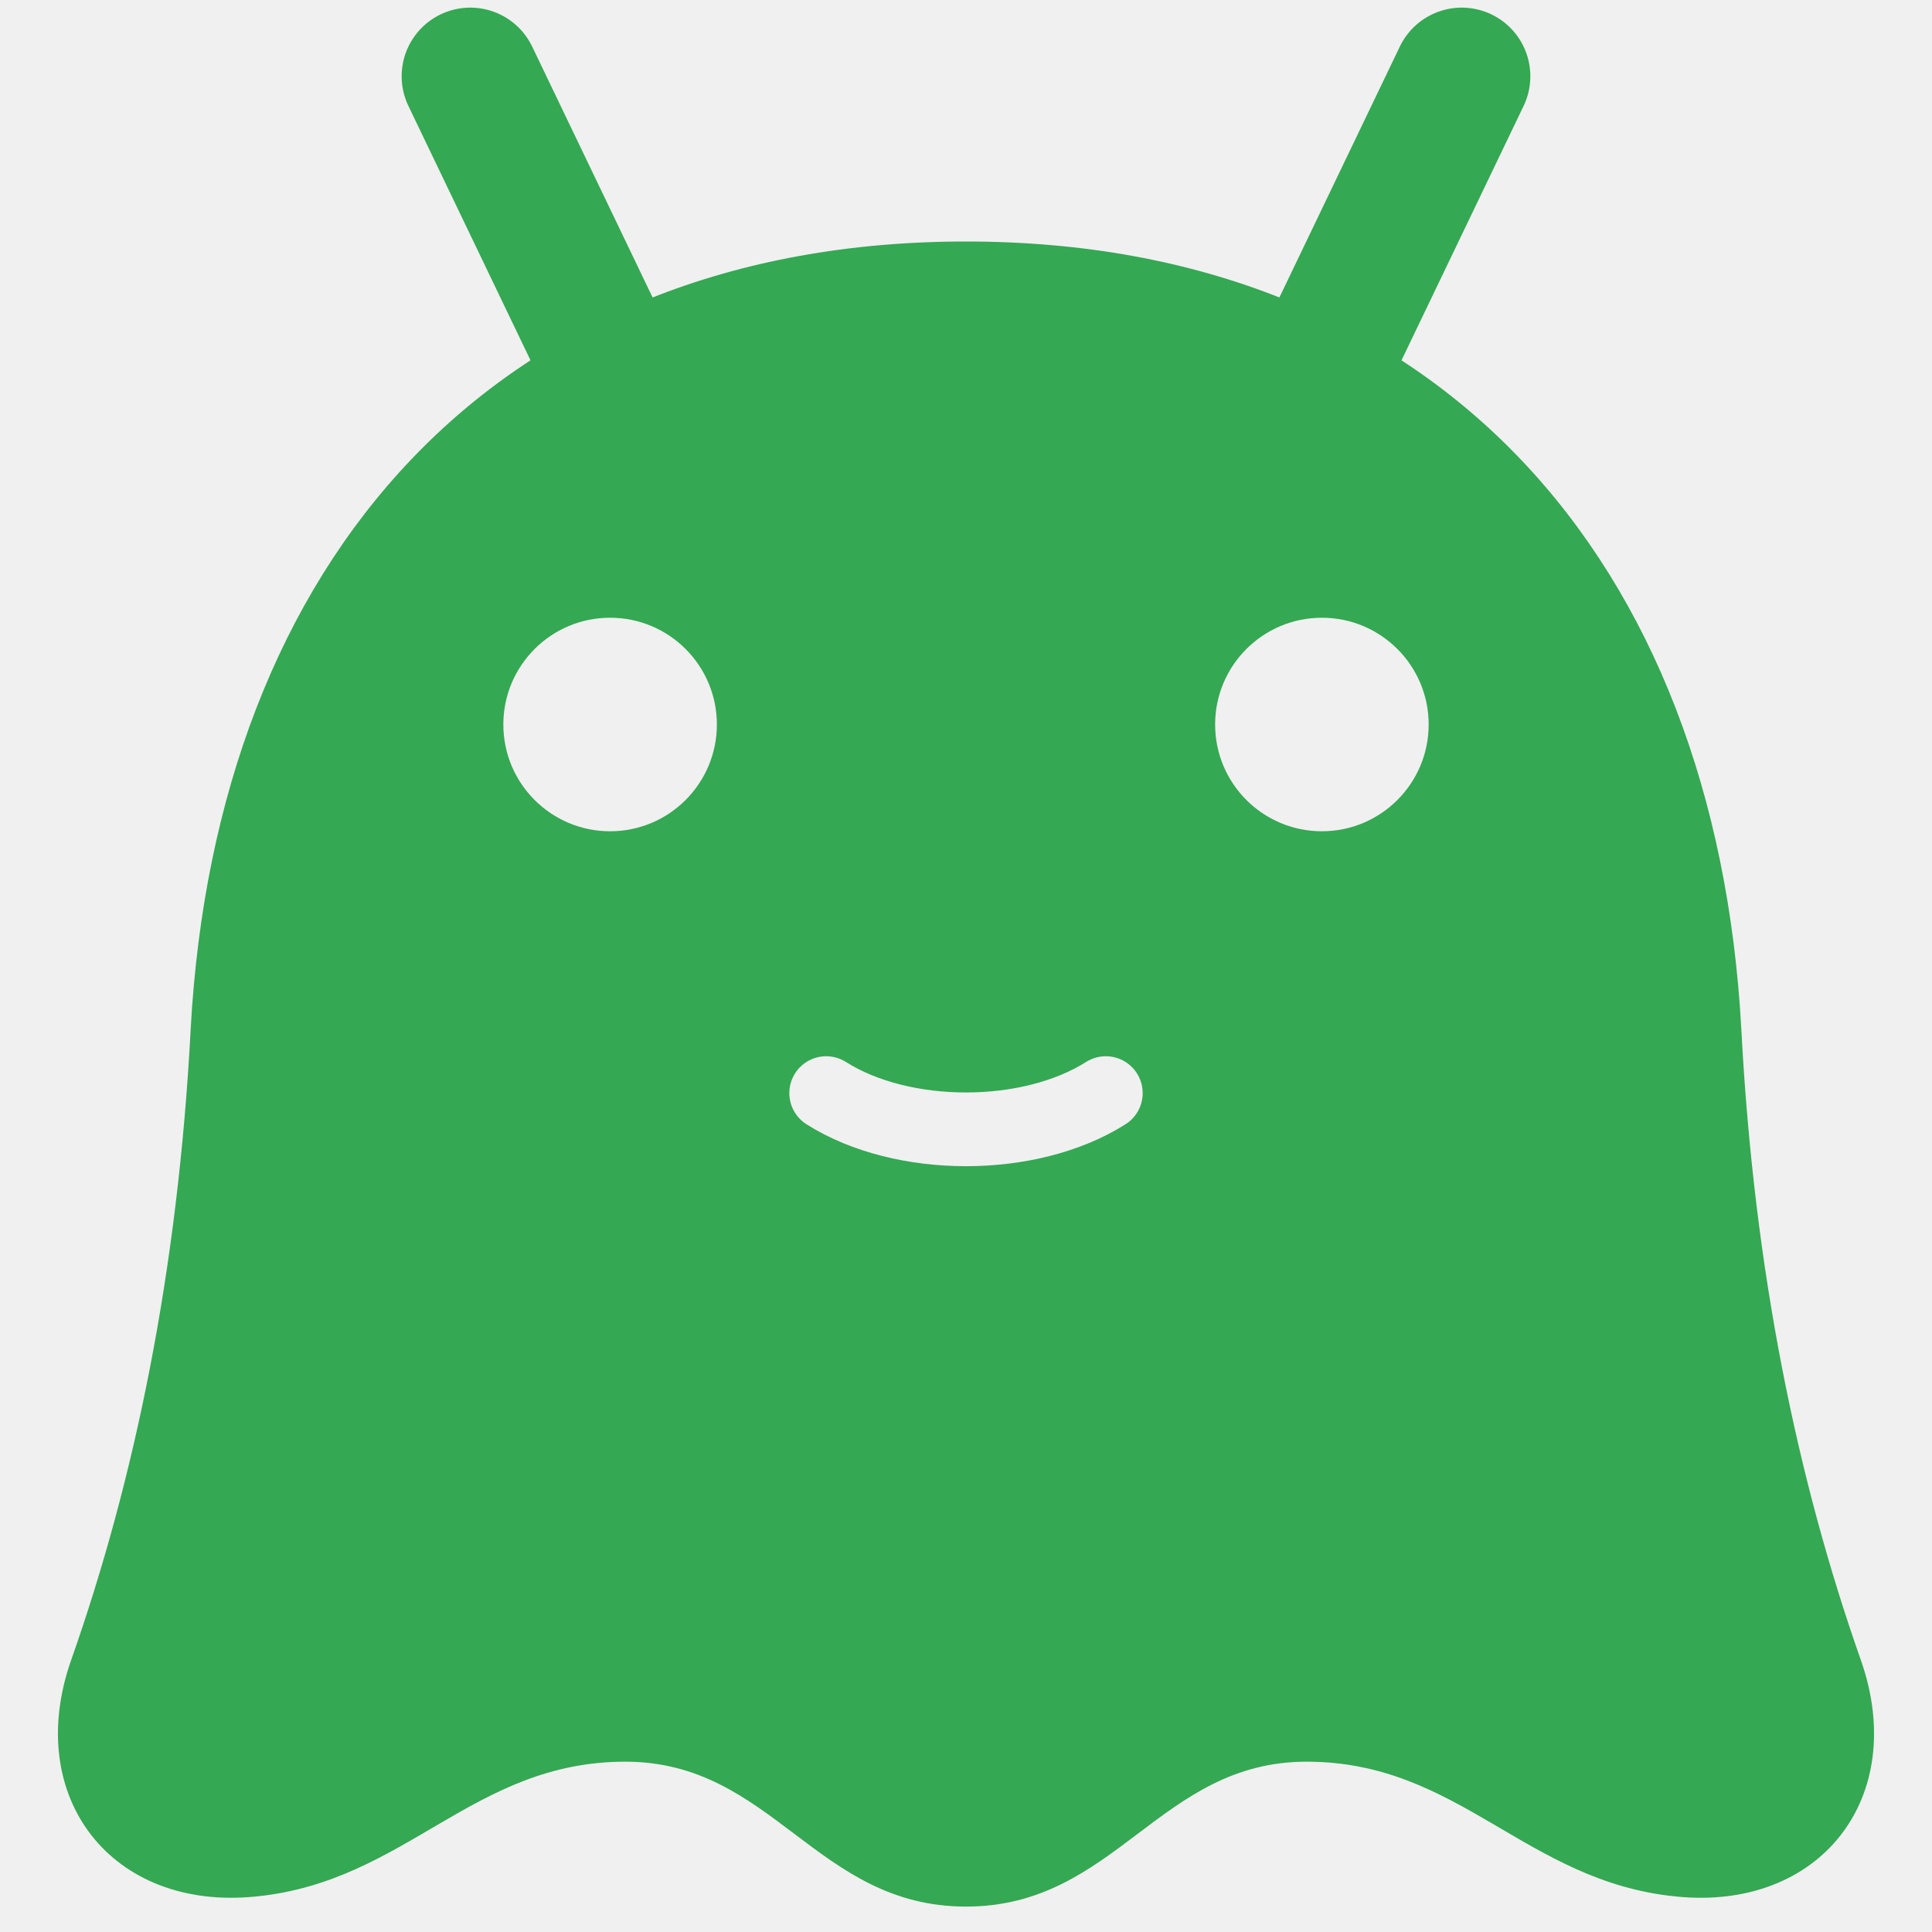
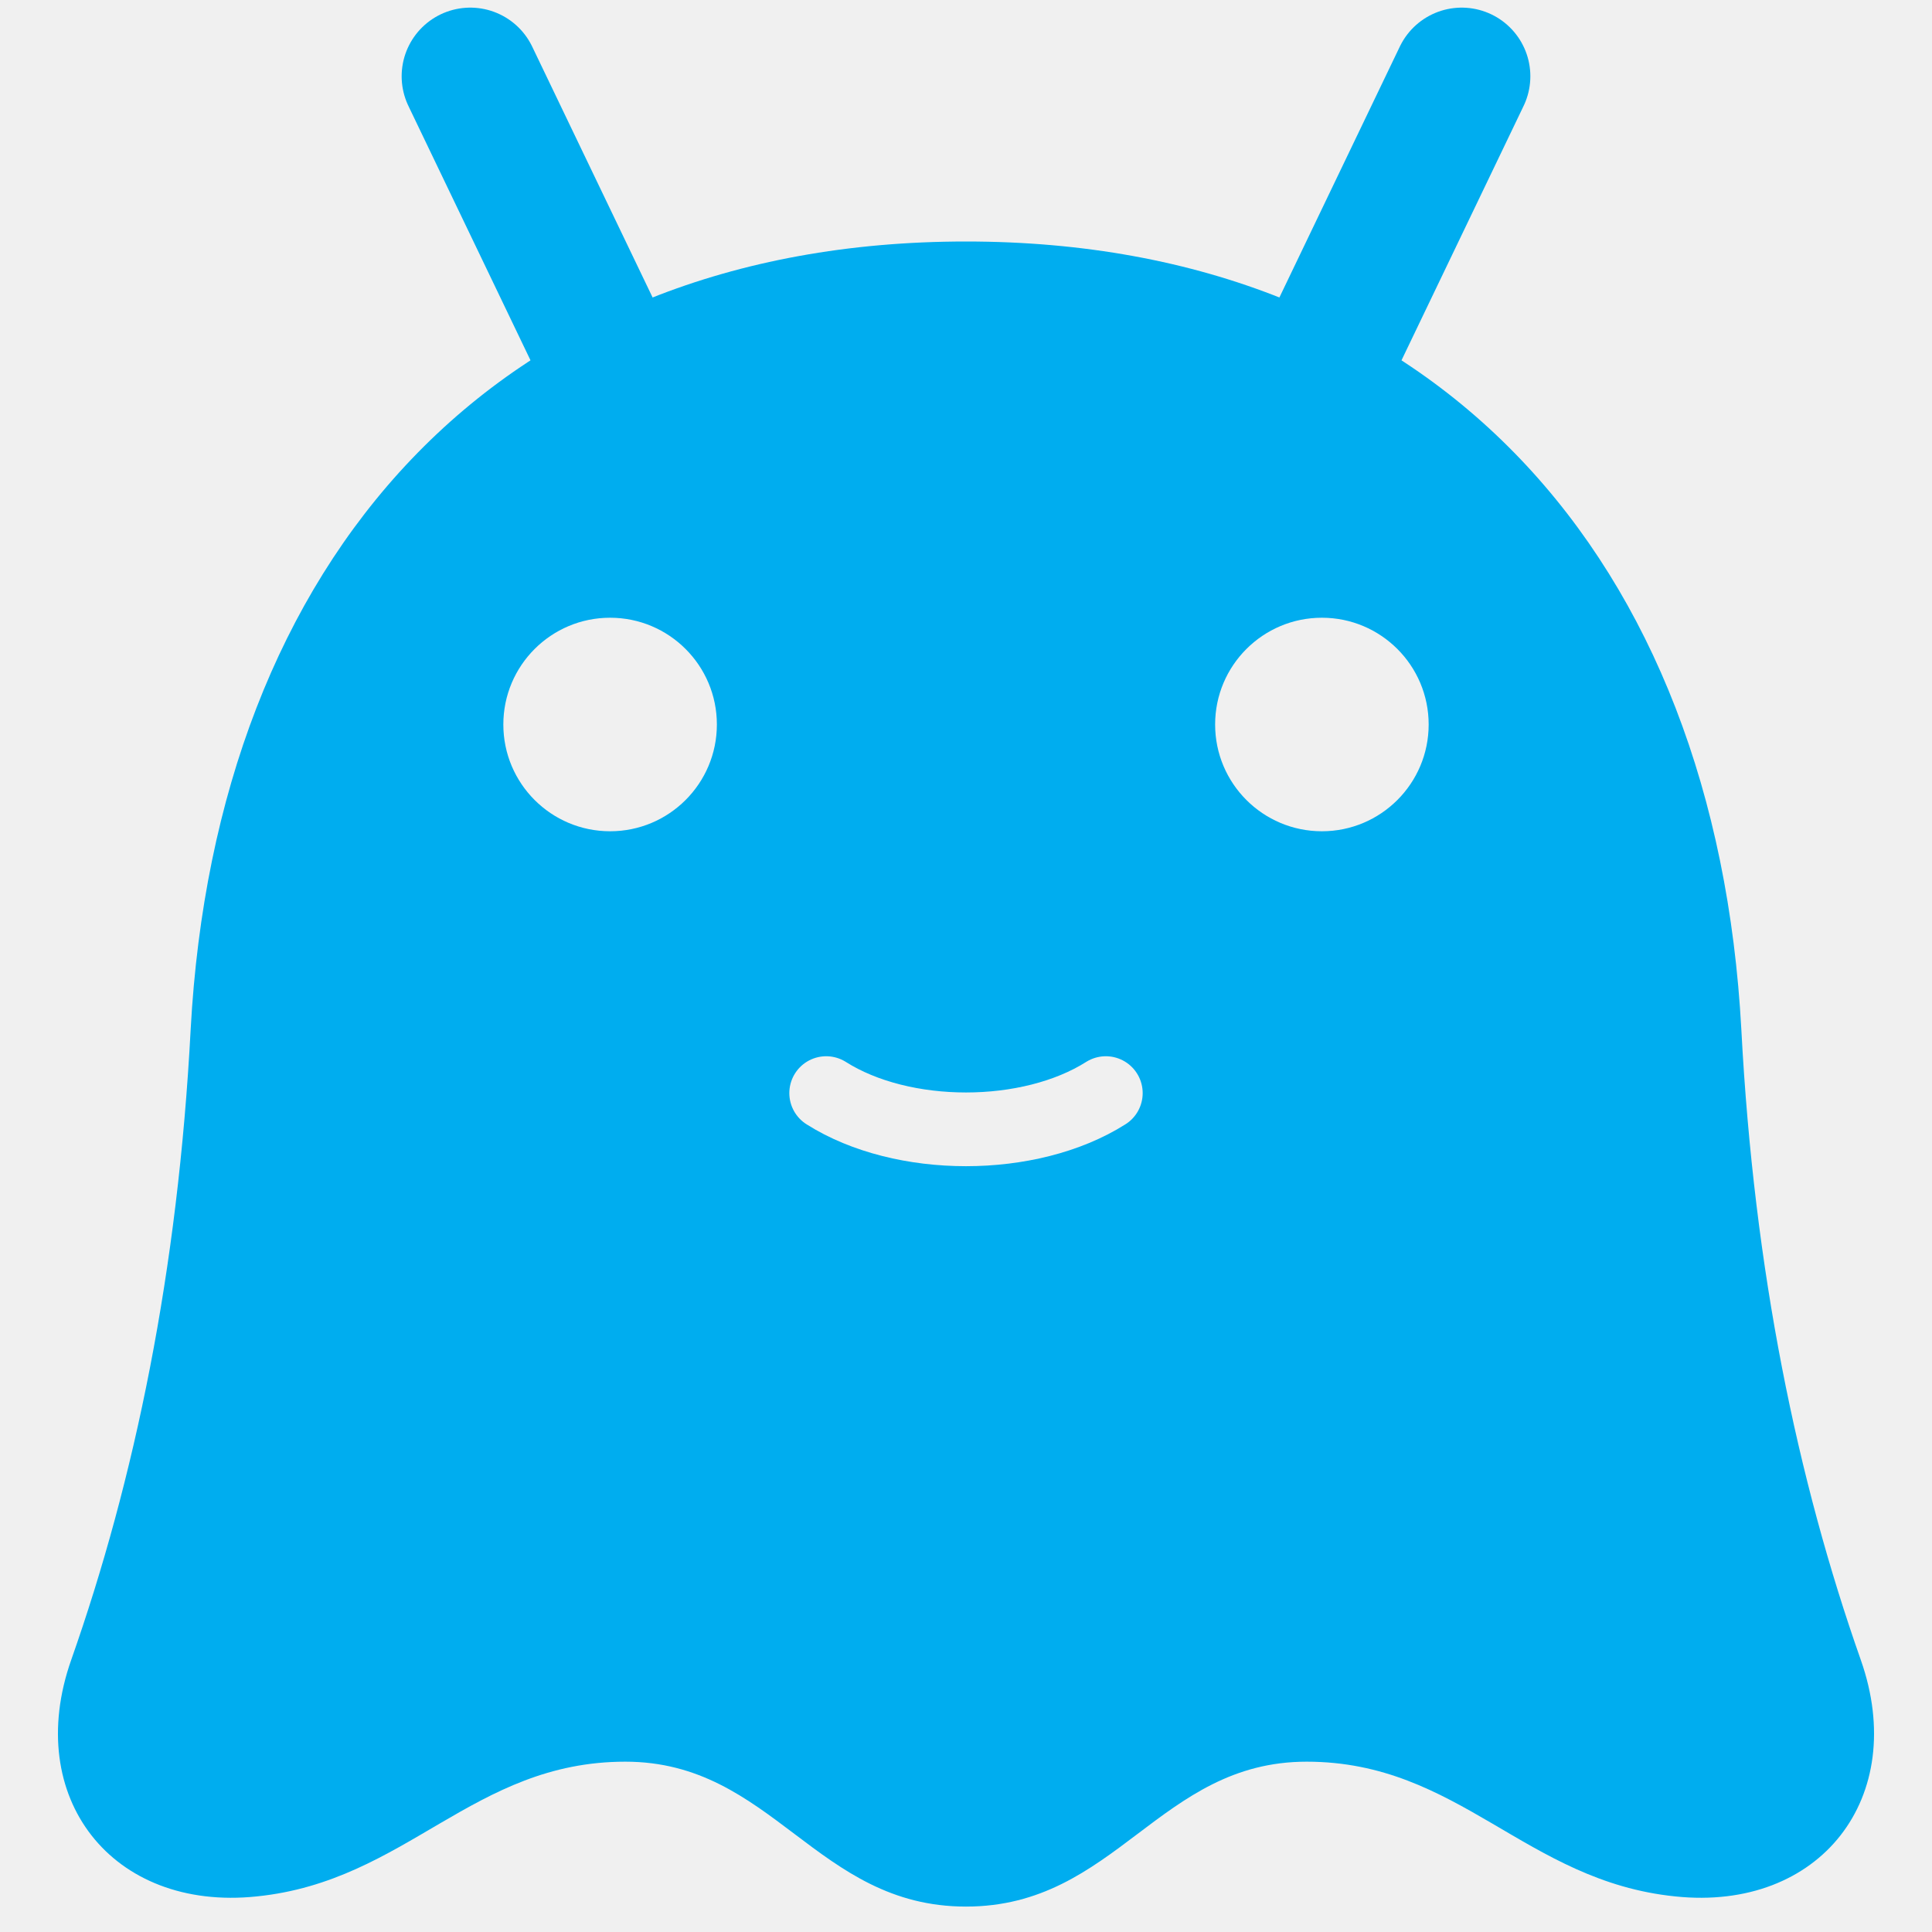
- <svg xmlns="http://www.w3.org/2000/svg" viewBox="12 11.5 76 76" width="100%" height="100%" preserveAspectRatio="xMidYMid meet" role="img" aria-label="ADB App Logo" style="color: #34a853; display: block;">
+ <svg xmlns="http://www.w3.org/2000/svg" viewBox="12 11.5 76 76" width="100%" height="100%" preserveAspectRatio="xMidYMid meet" role="img" aria-label="ADB App Logo" style="color: #00ADEF; display: block;">
  <defs>
    <mask id="face-cutouts">
      <rect width="100" height="100" fill="white" />
      <circle cx="36" cy="40" r="4.2" fill="black" />
      <circle cx="64" cy="40" r="4.2" fill="black" />
      <path d="M44.5 54.5 C47.5 56.4 52.5 56.4 55.5 54.5" fill="none" stroke="black" stroke-width="2.9" stroke-linecap="round" />
    </mask>
  </defs>
  <g fill="currentColor" stroke="currentColor" mask="url(#face-cutouts)">
    <path d="M36.5 27 L30.5 14.5" fill="none" stroke-width="5.4" stroke-linecap="round" />
    <path d="M63.5 27 L69.5 14.5" fill="none" stroke-width="5.4" stroke-linecap="round" />
    <path d="         M50 21         C31.5 21 20.5 33.5 19.5 52         C19 61.5 17.3 69.7 14.8 76.8         C12.9 82.2 16.4 86.7 22.1 86.1         C28 85.5 30.6 80.8 36.6 80.8         C42.4 80.8 44.1 86.5 50 86.5         C55.9 86.5 57.6 80.8 63.4 80.8         C69.4 80.8 72 85.5 77.9 86.1         C83.6 86.7 87.1 82.2 85.2 76.8         C82.7 69.7 81 61.5 80.5 52         C79.5 33.5 68.5 21 50 21         Z       " stroke="none" />
  </g>
</svg>
